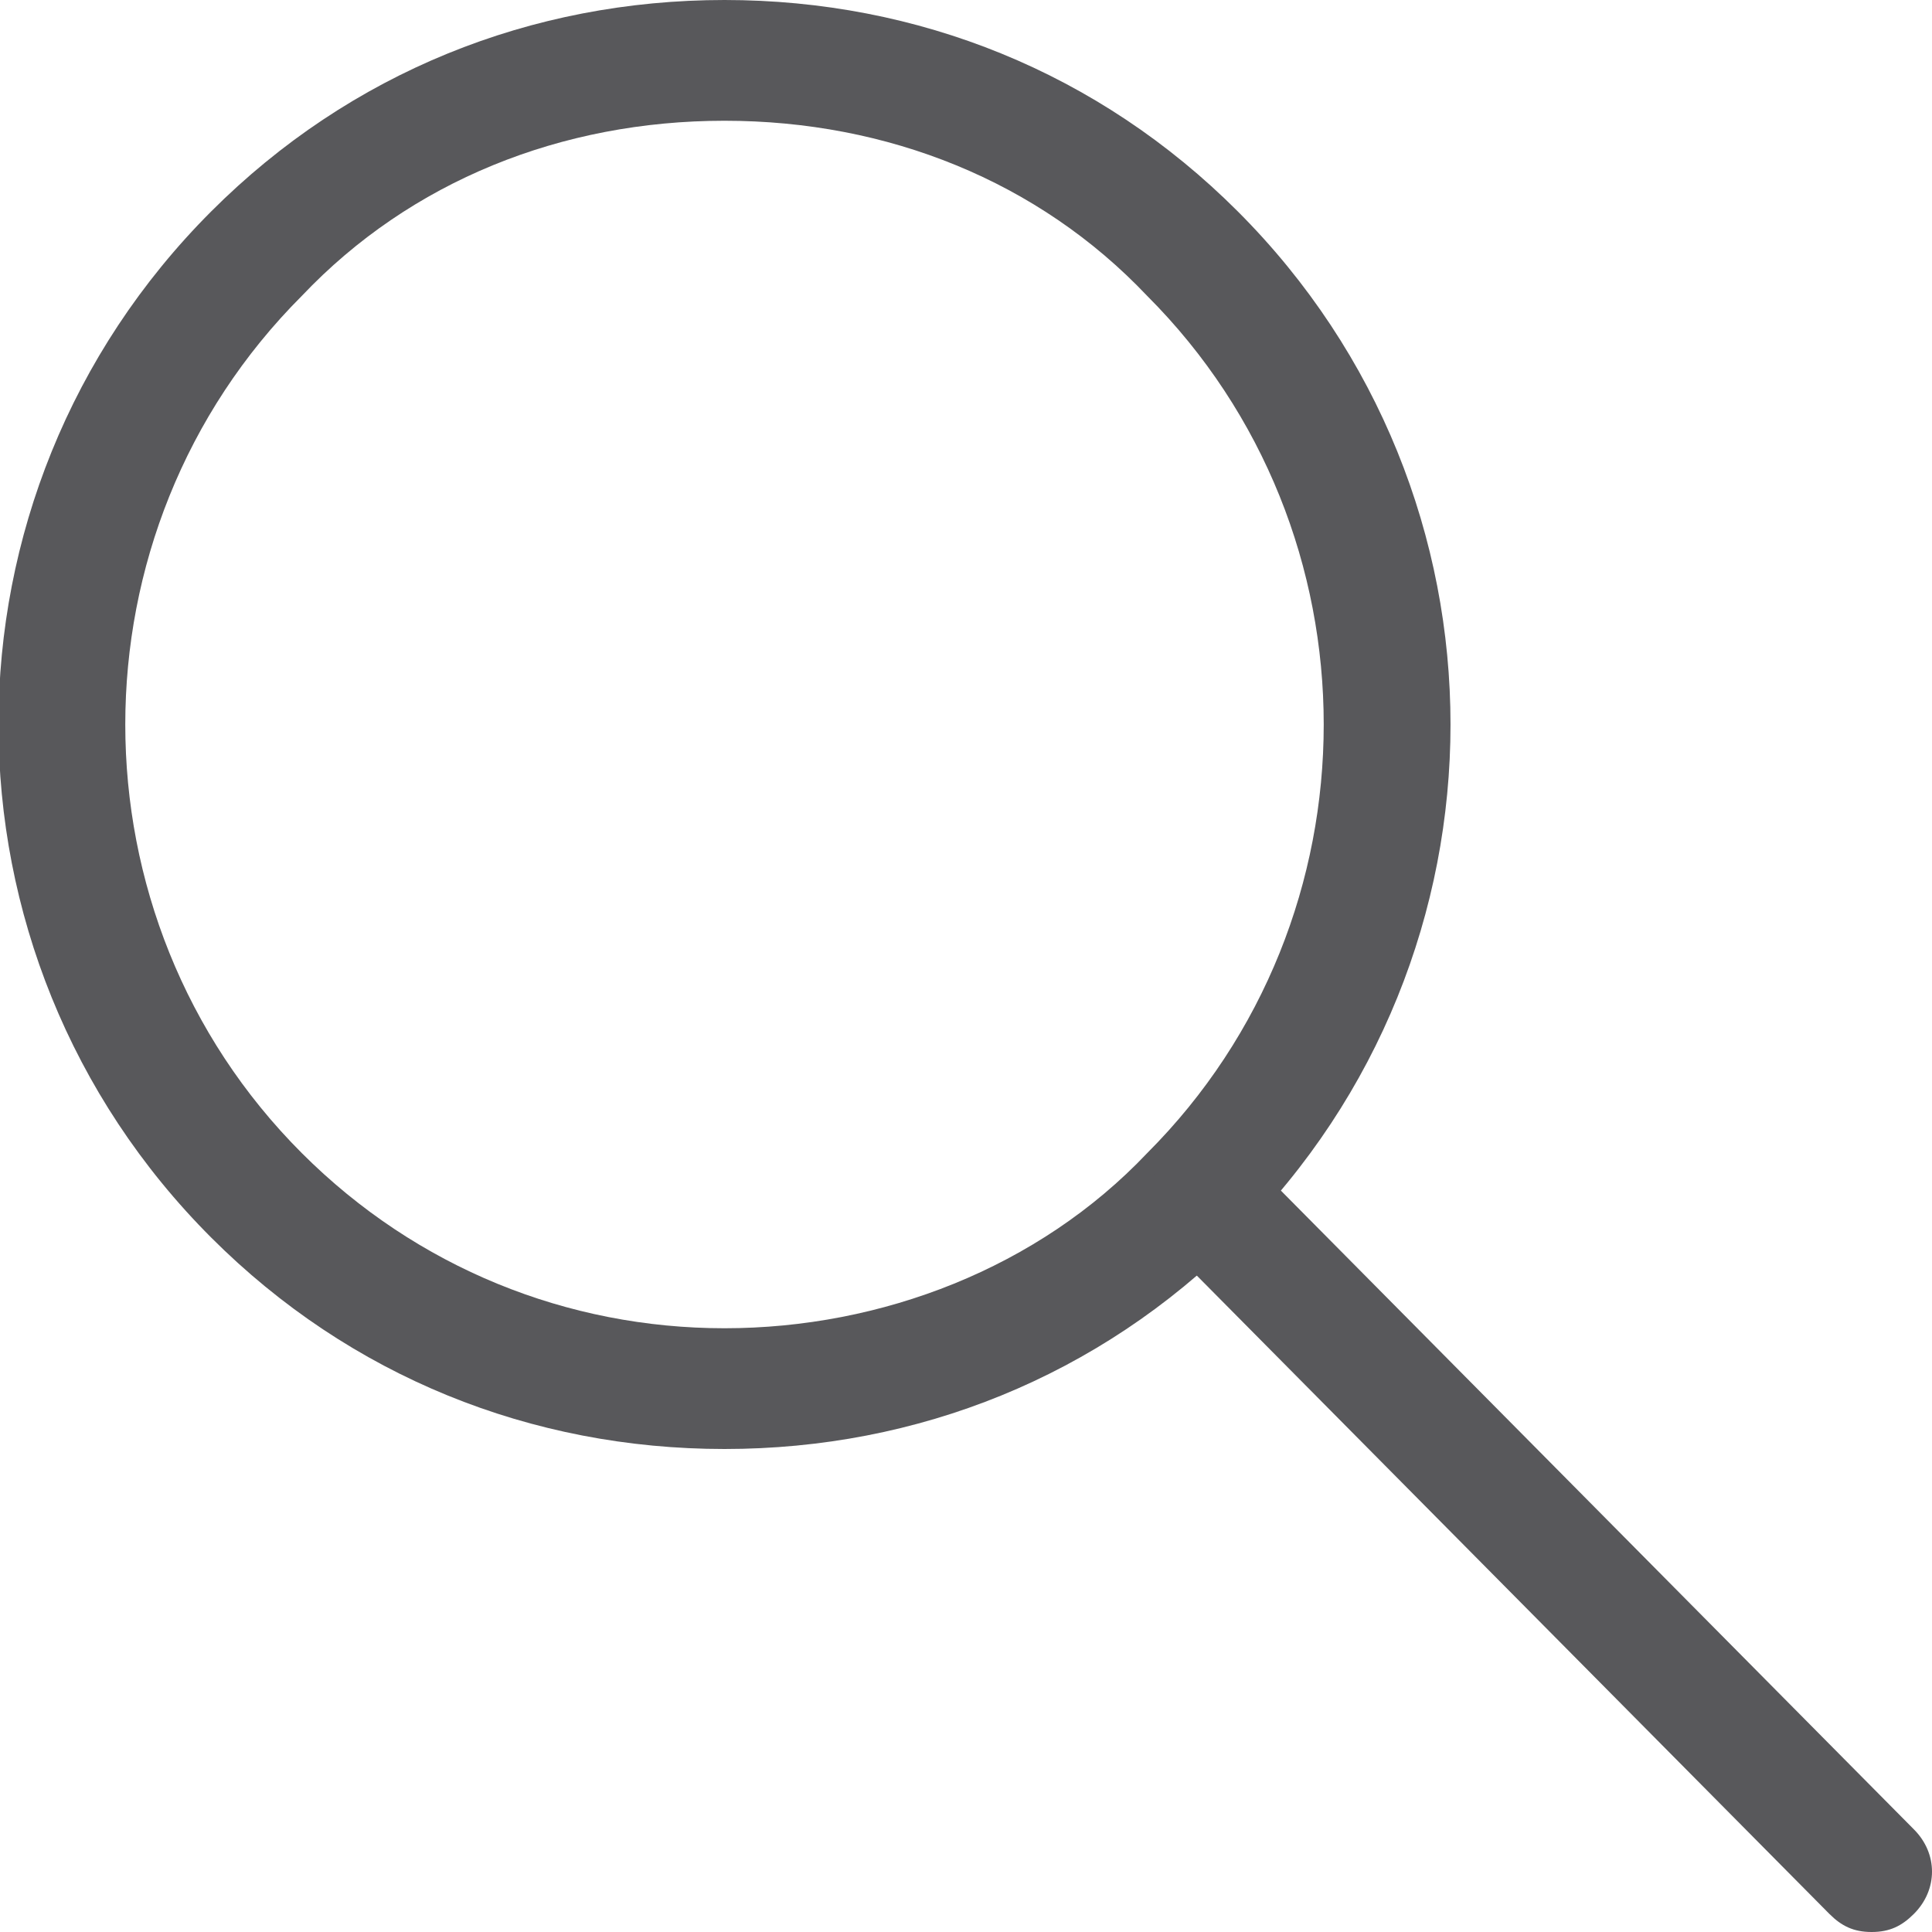
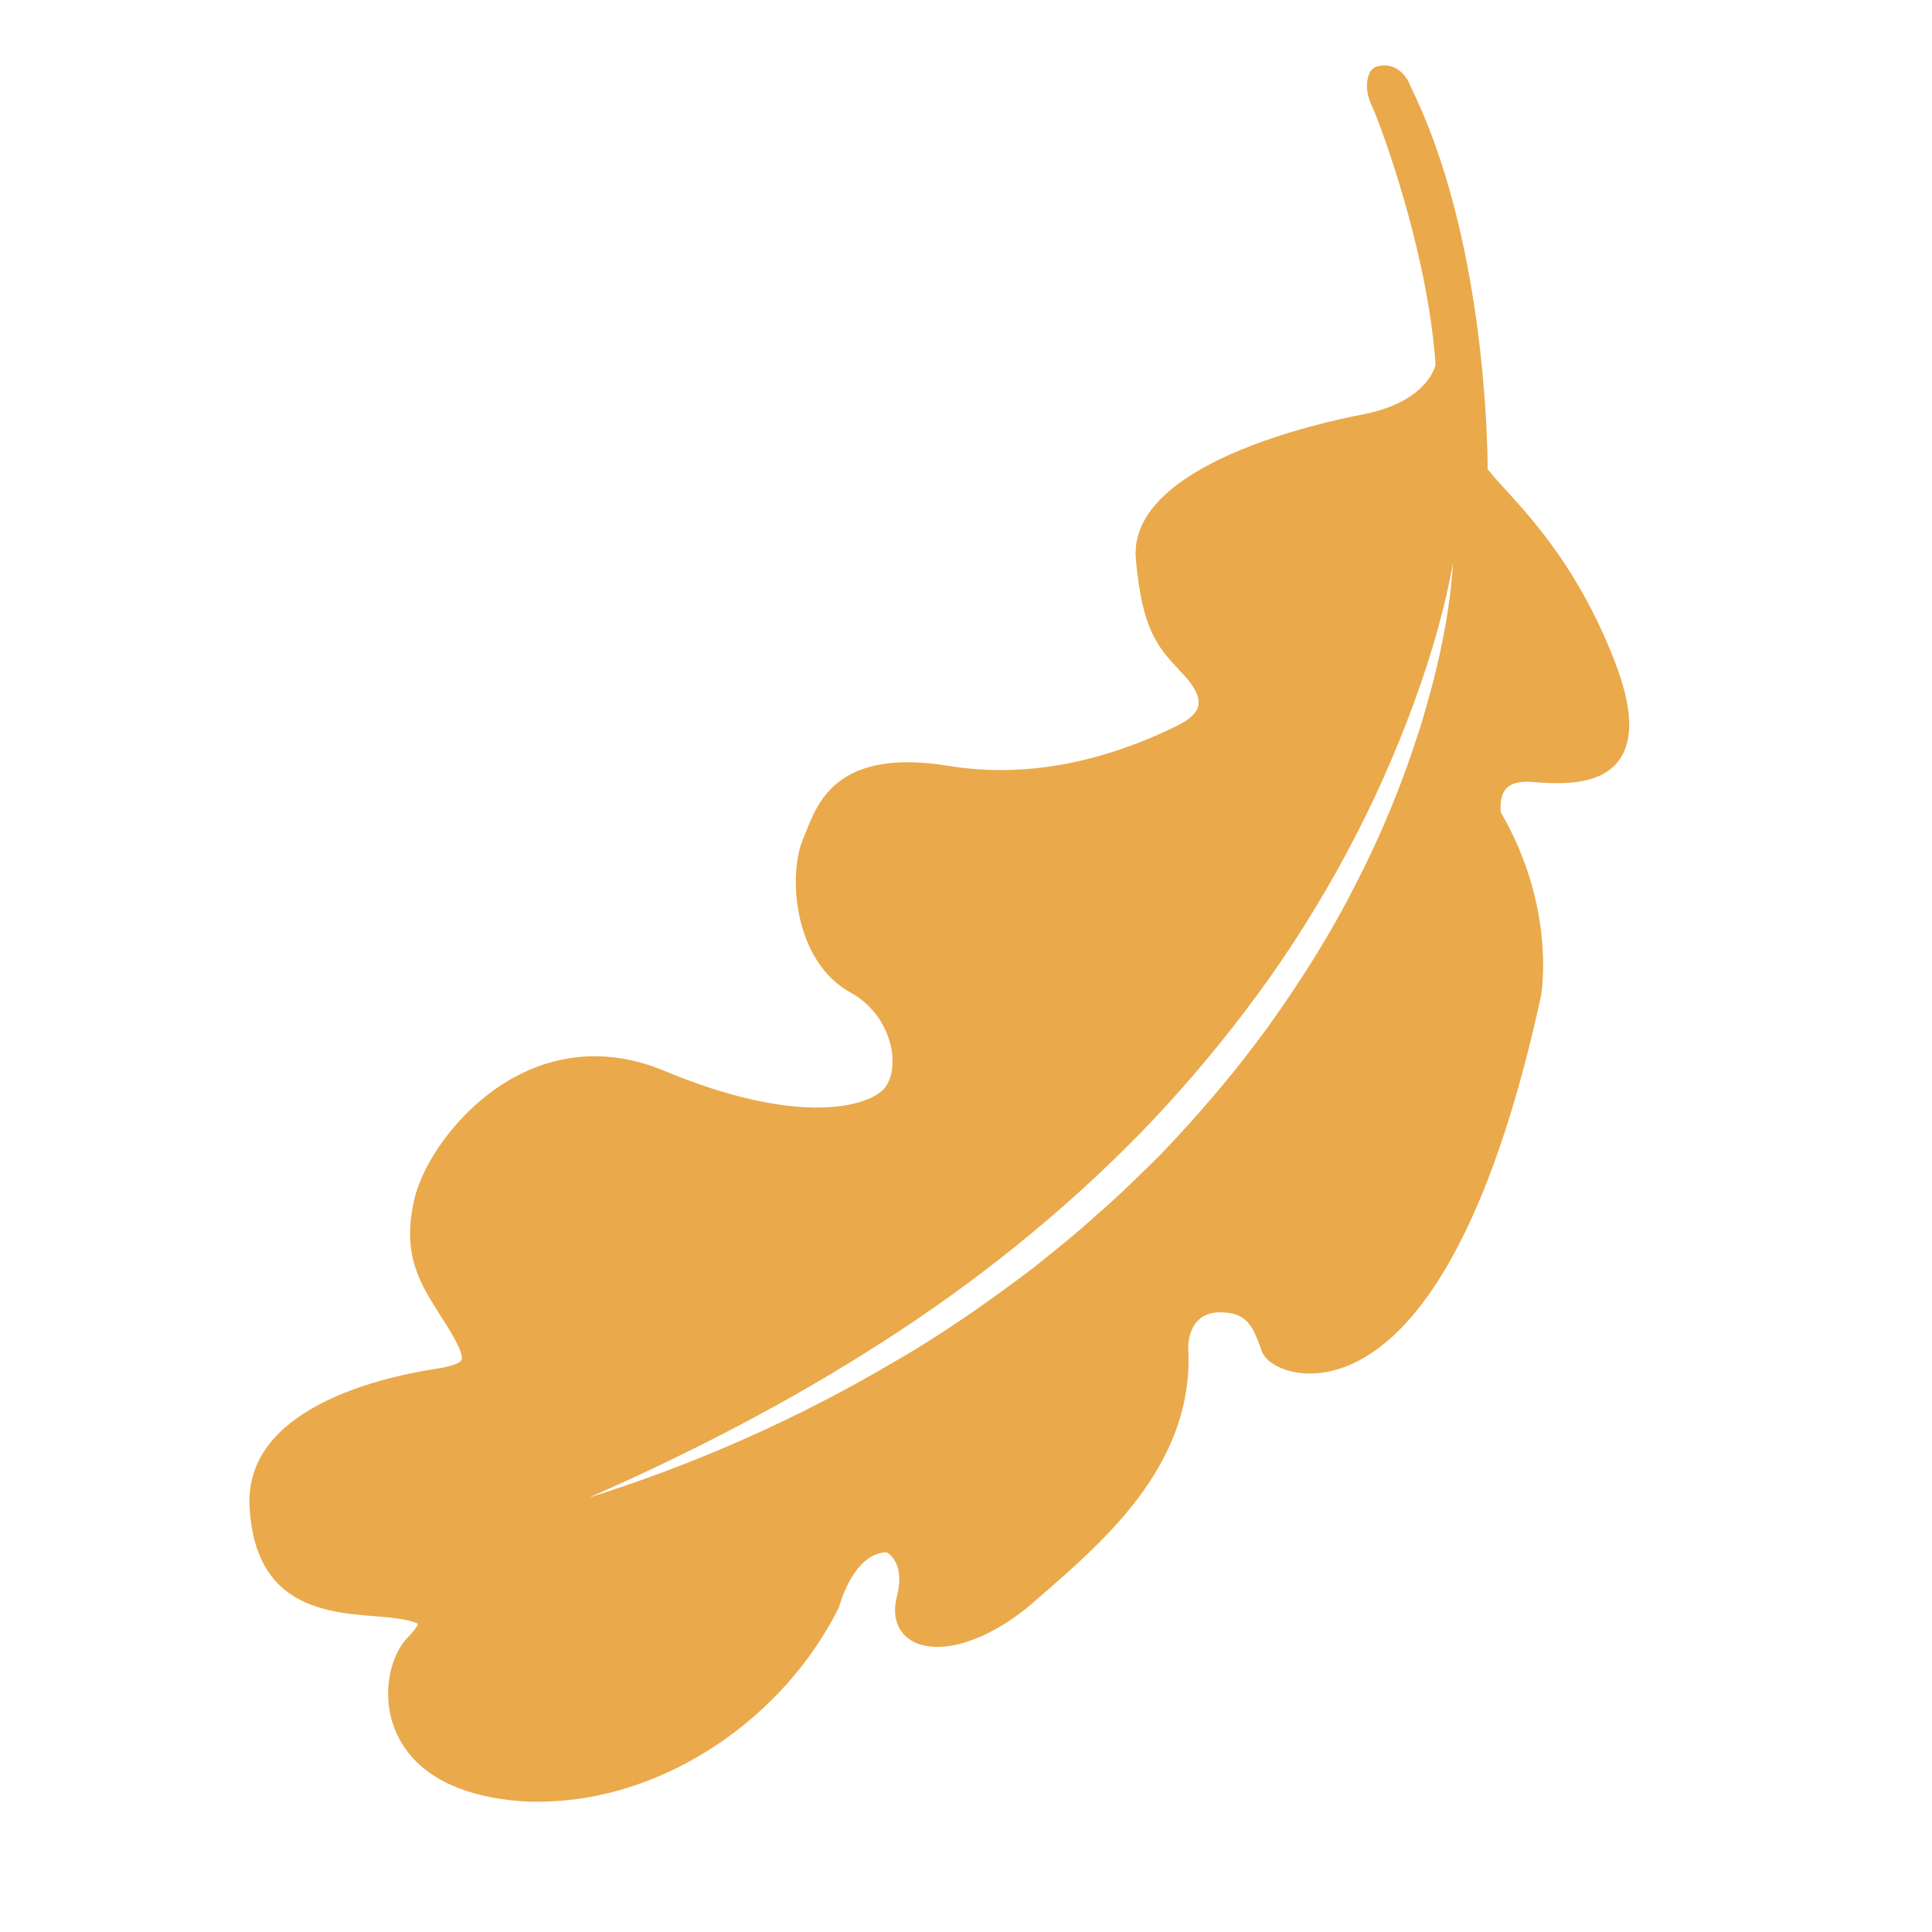
- <svg xmlns="http://www.w3.org/2000/svg" version="1.1" id="Layer_1" x="0px" y="0px" width="32px" height="32px" viewBox="-283 385 32 32" enable-background="new -283 385 32 32" xml:space="preserve">
-   <g>
-     <g>
-       <path fill="#58585B" d="M-271,409c-3.2,0-6.2-1.2-8.5-3.5c-4.7-4.7-4.7-12.3,0-17c2.3-2.3,5.3-3.5,8.5-3.5s6.2,1.2,8.5,3.5    c4.7,4.7,4.7,12.3,0,17C-264.8,407.8-267.8,409-271,409z M-271,387c-2.7,0-5.2,1-7,2.9c-3.9,3.9-3.9,10.3,0,14.2    c1.9,1.9,4.4,2.9,7,2.9s5.2-1,7-2.9c3.9-3.9,3.9-10.3,0-14.2C-265.8,388-268.3,387-271,387z" />
-     </g>
-     <g>
-       <path fill="#58585B" d="M-252,417c-0.3,0-0.5-0.1-0.7-0.3l-11-11.1c-0.4-0.4-0.4-1,0-1.4c0.4-0.4,1-0.4,1.4,0l11,11.1    c0.4,0.4,0.4,1,0,1.4C-251.5,416.9-251.7,417-252,417z" />
-     </g>
-   </g>
+ <svg xmlns="http://www.w3.org/2000/svg" version="1.1" id="Layer_1" x="0px" y="0px" viewBox="0 0 720 720" style="enable-background:new 0 0 720 720;" xml:space="preserve">
+   <style type="text/css">
+ 	.st0{fill:#EAA94B;}
+ </style>
+   <path class="st0" d="M312.9,598.1c0.1-0.2,5.2-19,17.2-19.6c0.1,0,0.2,0,0.3,0c1.8,1,6.8,5.1,3.8,16.7c-1.8,7,0.2,12.9,5.3,16.1  c10.1,6.2,29,0.4,45.8-14.3l3.1-2.7c24-20.9,56.9-49.4,54.4-92.2c0-0.5-0.1-12.4,10.9-13l0,0c11-0.5,13.2,5.4,16,12.9l0.6,1.7  c1.8,4.6,9.8,8.8,20.2,8.1c20.2-1.5,57.9-21.8,83.8-140.7c0.2-1.3,5.6-32.9-15-68.4c-0.2-1.6-0.4-6.1,2-8.8c1.8-2,4.9-2.8,9.3-2.5  c12.2,1,25.8,1.2,32.7-8c5.7-7.7,5.1-20-1.8-37.6c-13-33.1-29.5-51.3-40.4-63.3c-2.6-2.8-4.8-5.3-6.7-7.6  c0-11.8-1.5-87.5-28.6-142.4c-1.4-4.3-5.9-9.7-12.7-7.7c-1,0.3-1.8,0.9-2.4,1.8c-0.3,0.5-3,5.3,0.5,12.7  c2.5,5.3,20.8,53.1,23.8,96.7c-0.6,2.3-4.8,14.2-27.4,18.5c-14.6,2.8-87.4,18.4-84.3,53.9c2.3,26.2,8.2,32.7,15.7,40.8  c0.9,1,1.8,2,2.8,3c2.6,2.9,5.5,7.2,4.8,10.7c-0.5,2.7-3.2,5.2-7.8,7.5c-29.3,14.4-58,19.5-85.4,15c-40.8-6.6-48.4,12.9-53,24.5  c-0.4,0.9-0.7,1.9-1.1,2.7c-5.8,13.7-3.4,45.8,17.7,57.3c10.2,5.6,14.7,15.5,15.5,23c0.6,5.9-0.9,11.2-3.9,13.7  c-7.7,6.6-33.5,12.3-81.2-7.6c-18.5-7.7-37.4-7.1-54.5,1.8c-20.8,10.8-35.4,32.1-38.6,46.6c-4.5,20.3,2.1,30.7,9.8,42.8  c0.9,1.5,1.9,3,2.9,4.6c5,8.1,5.5,11,5,12c-0.2,0.5-1.5,2.1-9.4,3.3c-21.6,3.3-71.5,15-69.6,51.4c2,37.4,28.4,39.4,47.7,40.9  l1.2,0.1c10.2,0.8,13.1,2.2,13.9,2.7c-0.2,0.6-1,2.1-4,5.2c-5.7,5.9-9.6,19.1-5.4,32c3.4,10.3,12.9,23.5,38.9,27.8  c6.7,1.1,13.6,1.5,20.5,1.1c42.7-2,86.2-30.6,107-72.6C312.7,598.6,312.8,598.4,312.9,598.1z M219.5,558.1  c38-16.7,74.8-35.7,109.4-58c34.7-22.2,66.8-48,95.5-77.2c14.3-14.7,27.6-30.2,40-46.6c12.4-16.3,23.6-33.5,33.6-51.4  c10-17.9,18.8-36.5,26.2-55.7s13.6-39,17.3-59.4c-1.3,20.8-6.1,41.2-12.2,61.2c-6.3,19.9-14.2,39.4-23.8,58  c-9.4,18.7-20.6,36.5-32.9,53.6c-12.3,17-26,33-40.5,48.1c-7.5,7.3-14.9,14.8-22.9,21.6c-7.7,7.1-15.9,13.6-24.1,20.2  c-16.7,12.6-33.8,24.7-52,35.1C297.4,528.7,259.1,545.7,219.5,558.1z" />
</svg>
